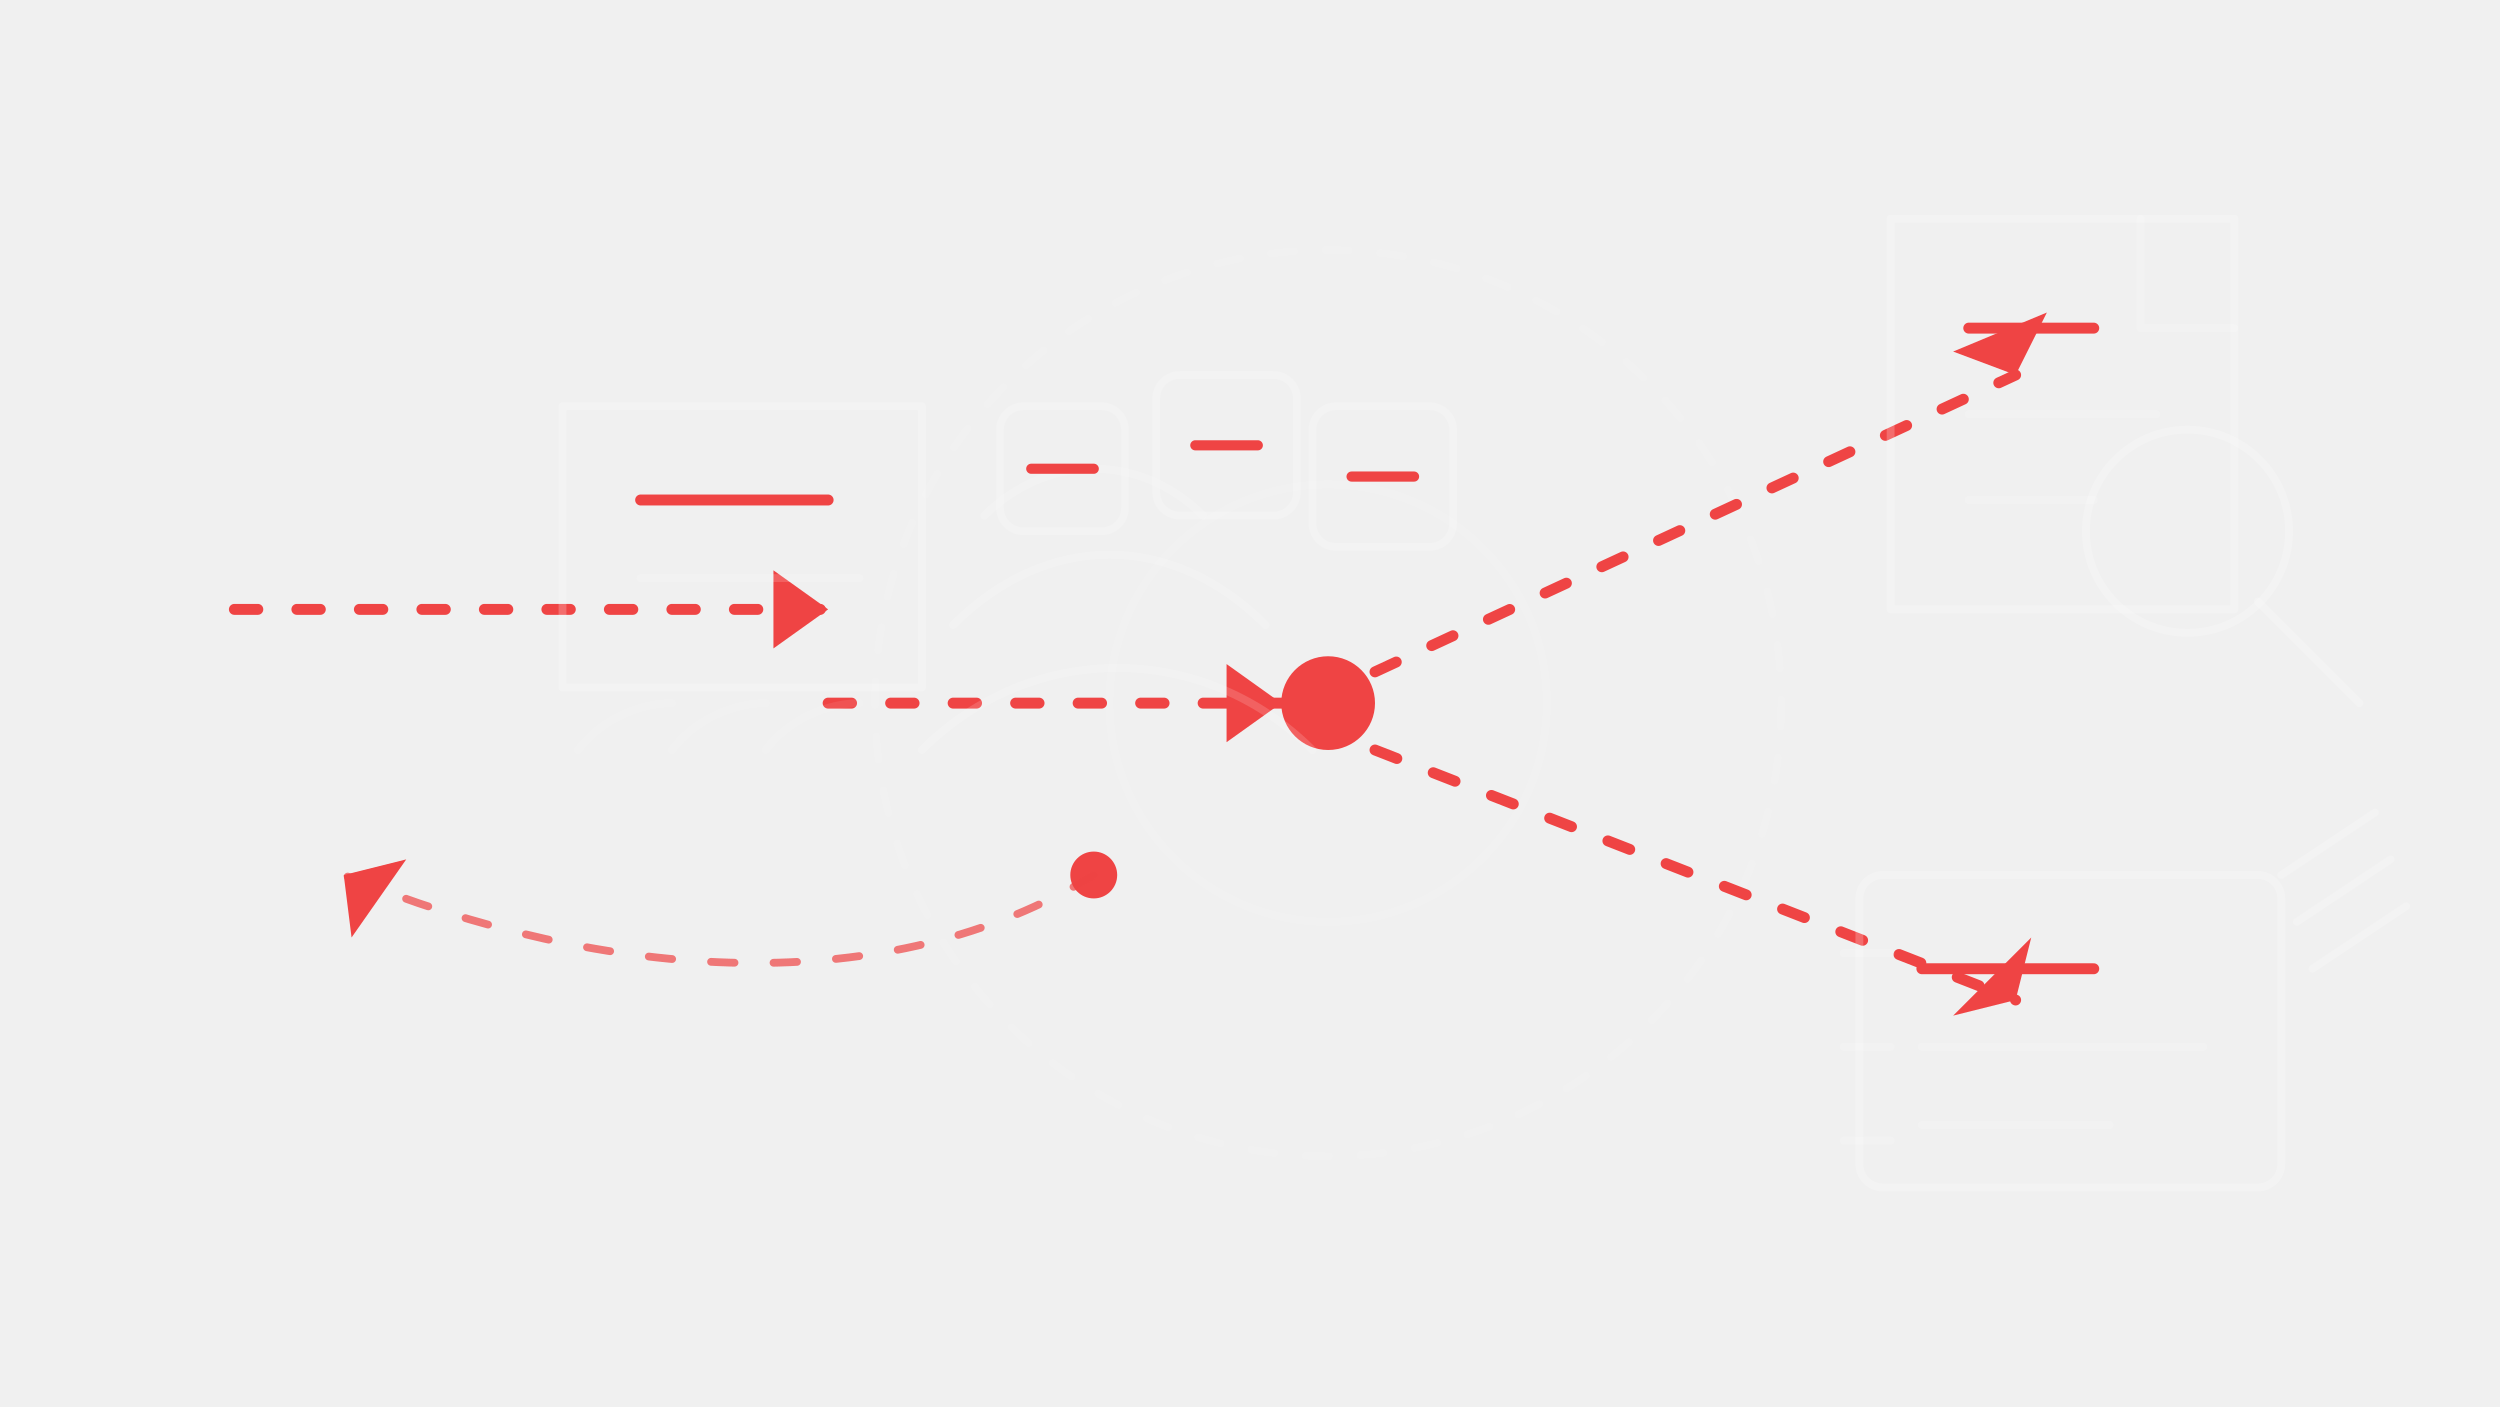
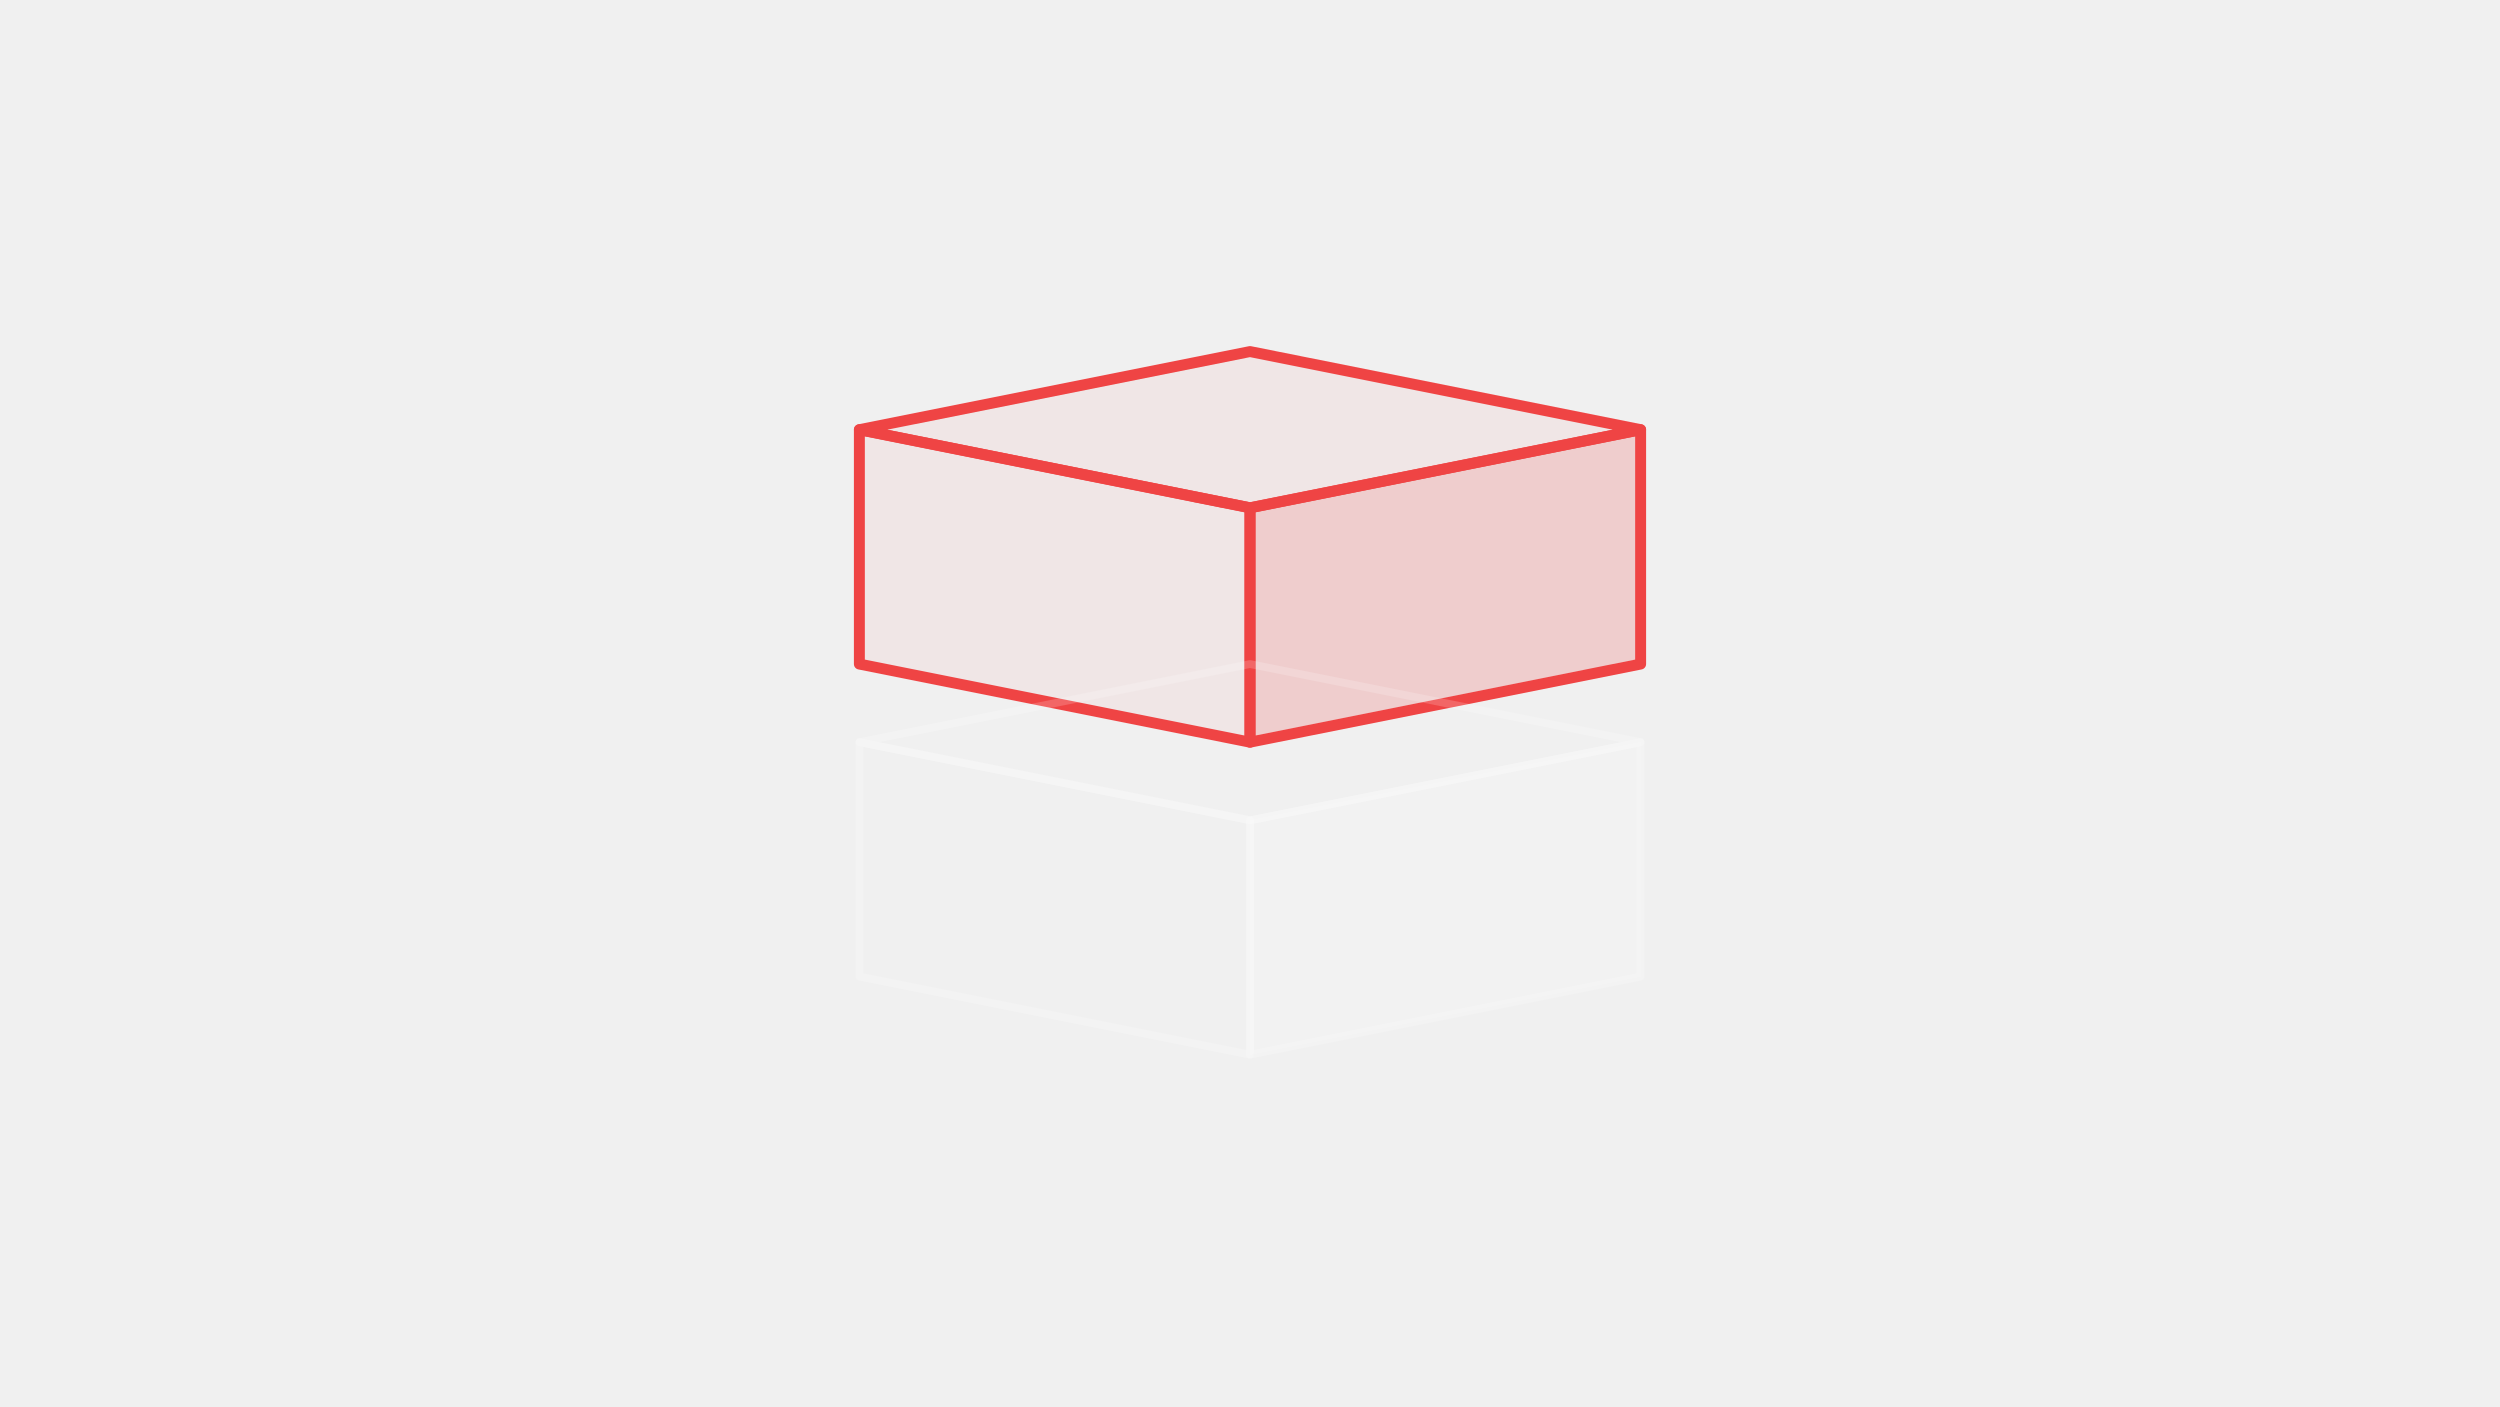
<svg xmlns="http://www.w3.org/2000/svg" width="320" height="180" viewBox="0 0 320 180" fill="none">
-   <g stroke-linecap="round" stroke-linejoin="round">
-     <circle cx="170" cy="90" r="28" stroke="white" stroke-opacity="0.08" />
-     <circle cx="170" cy="90" r="58" stroke="white" stroke-opacity="0.05" stroke-dasharray="3 4" />
-     <circle cx="170" cy="90" r="6" fill="#EF4444" />
-     <path d="M30 78H106" stroke="#EF4444" stroke-width="1.4" stroke-dasharray="3 5" />
-     <path d="M106 78L99 73V83L106 78Z" fill="#EF4444" />
-     <path d="M106 90H164" stroke="#EF4444" stroke-width="1.4" stroke-dasharray="3 5" />
-     <path d="M164 90L157 85V95L164 90Z" fill="#EF4444" />
-     <path d="M176 86L258 48" stroke="#EF4444" stroke-width="1.4" stroke-dasharray="3 5" />
-     <path d="M258 48L250 45L262 40L258 48Z" fill="#EF4444" />
-     <path d="M176 96L258 128" stroke="#EF4444" stroke-width="1.4" stroke-dasharray="3 5" />
-     <path d="M258 128L250 130L260 120L258 128Z" fill="#EF4444" />
-     <path d="M72 52H118V88H72V52Z" stroke="white" stroke-opacity="0.22" />
-     <path d="M82 64H106" stroke="#EF4444" stroke-width="1.4" />
-     <path d="M82 74H110" stroke="white" stroke-opacity="0.16" />
-     <path d="M74 96C77 92 82 90 86 90M86 96C89 92 94 90 98 90M98 96C101 92 106 90 110 90" stroke="white" stroke-opacity="0.08" />
-     <path d="M126 66C134 58 146 58 154 66M122 80C134 68 150 68 162 80M118 96C132 82 154 82 168 96" stroke="white" stroke-opacity="0.16" />
-     <rect x="128" y="52" width="16" height="16" rx="3" stroke="white" stroke-opacity="0.18" />
-     <path d="M132 60H140" stroke="#EF4444" stroke-width="1.3" />
-     <rect x="148" y="48" width="18" height="18" rx="3" stroke="white" stroke-opacity="0.18" />
-     <path d="M153 57H161" stroke="#EF4444" stroke-width="1.3" />
-     <rect x="168" y="52" width="18" height="18" rx="3" stroke="white" stroke-opacity="0.18" />
-     <path d="M173 61H181" stroke="#EF4444" stroke-width="1.3" />
-     <circle cx="140" cy="112" r="3" fill="#EF4444" />
-     <path d="M140 112C114 128 78 126 44 112" stroke="#EF4444" stroke-opacity="0.7" stroke-dasharray="3 5" />
-     <path d="M44 112L52 110L45 120L44 112Z" fill="#EF4444" />
-     <path d="M242 28H286V78H242V28Z" stroke="white" stroke-opacity="0.22" />
-     <path d="M274 28V42H286" stroke="white" stroke-opacity="0.16" />
-     <path d="M252 42H268" stroke="#EF4444" stroke-width="1.4" />
-     <path d="M252 53H276M252 64H268" stroke="white" stroke-opacity="0.16" />
-     <circle cx="280" cy="68" r="13" stroke="white" stroke-opacity="0.20" />
-     <path d="M289 77L302 90" stroke="white" stroke-opacity="0.20" />
-     <rect x="238" y="112" width="54" height="40" rx="3" stroke="white" stroke-opacity="0.22" />
-     <path d="M246 124H268" stroke="#EF4444" stroke-width="1.4" />
-     <path d="M246 134H282M246 144H270" stroke="white" stroke-opacity="0.16" />
-     <path d="M236 122H242M236 134H242M236 146H242" stroke="white" stroke-opacity="0.14" />
-     <path d="M292 112L304 104M294 118L306 110M296 124L308 116" stroke="white" stroke-opacity="0.18" />
-   </g>
+   <path d="M110 55L160 45L210 55L160 65L110 55Z" fill="#EF4444" fill-opacity="0.06" stroke="#EF4444" stroke-width="1.4" stroke-linecap="round" stroke-linejoin="round" />
+   <path d="M110 55V85L160 95V65L110 55Z" fill="#EF4444" fill-opacity="0.06" stroke="#EF4444" stroke-width="1.4" stroke-linecap="round" stroke-linejoin="round" />
+   <path d="M160 65V95L210 85V55L160 65Z" fill="#EF4444" fill-opacity="0.2" stroke="#EF4444" stroke-width="1.4" stroke-linecap="round" stroke-linejoin="round" />
+   <path d="M110 95L160 85L210 95L160 105L110 95Z" stroke="white" stroke-opacity="0.18" stroke-linecap="round" stroke-linejoin="round" />
+   <path d="M110 95V125L160 135V105L110 95Z" stroke="white" stroke-opacity="0.18" stroke-linecap="round" stroke-linejoin="round" />
+   <path d="M160 105V135L210 125V95L160 105Z" fill="white" fill-opacity="0.12" stroke="white" stroke-opacity="0.18" stroke-linecap="round" stroke-linejoin="round" />
</svg>
